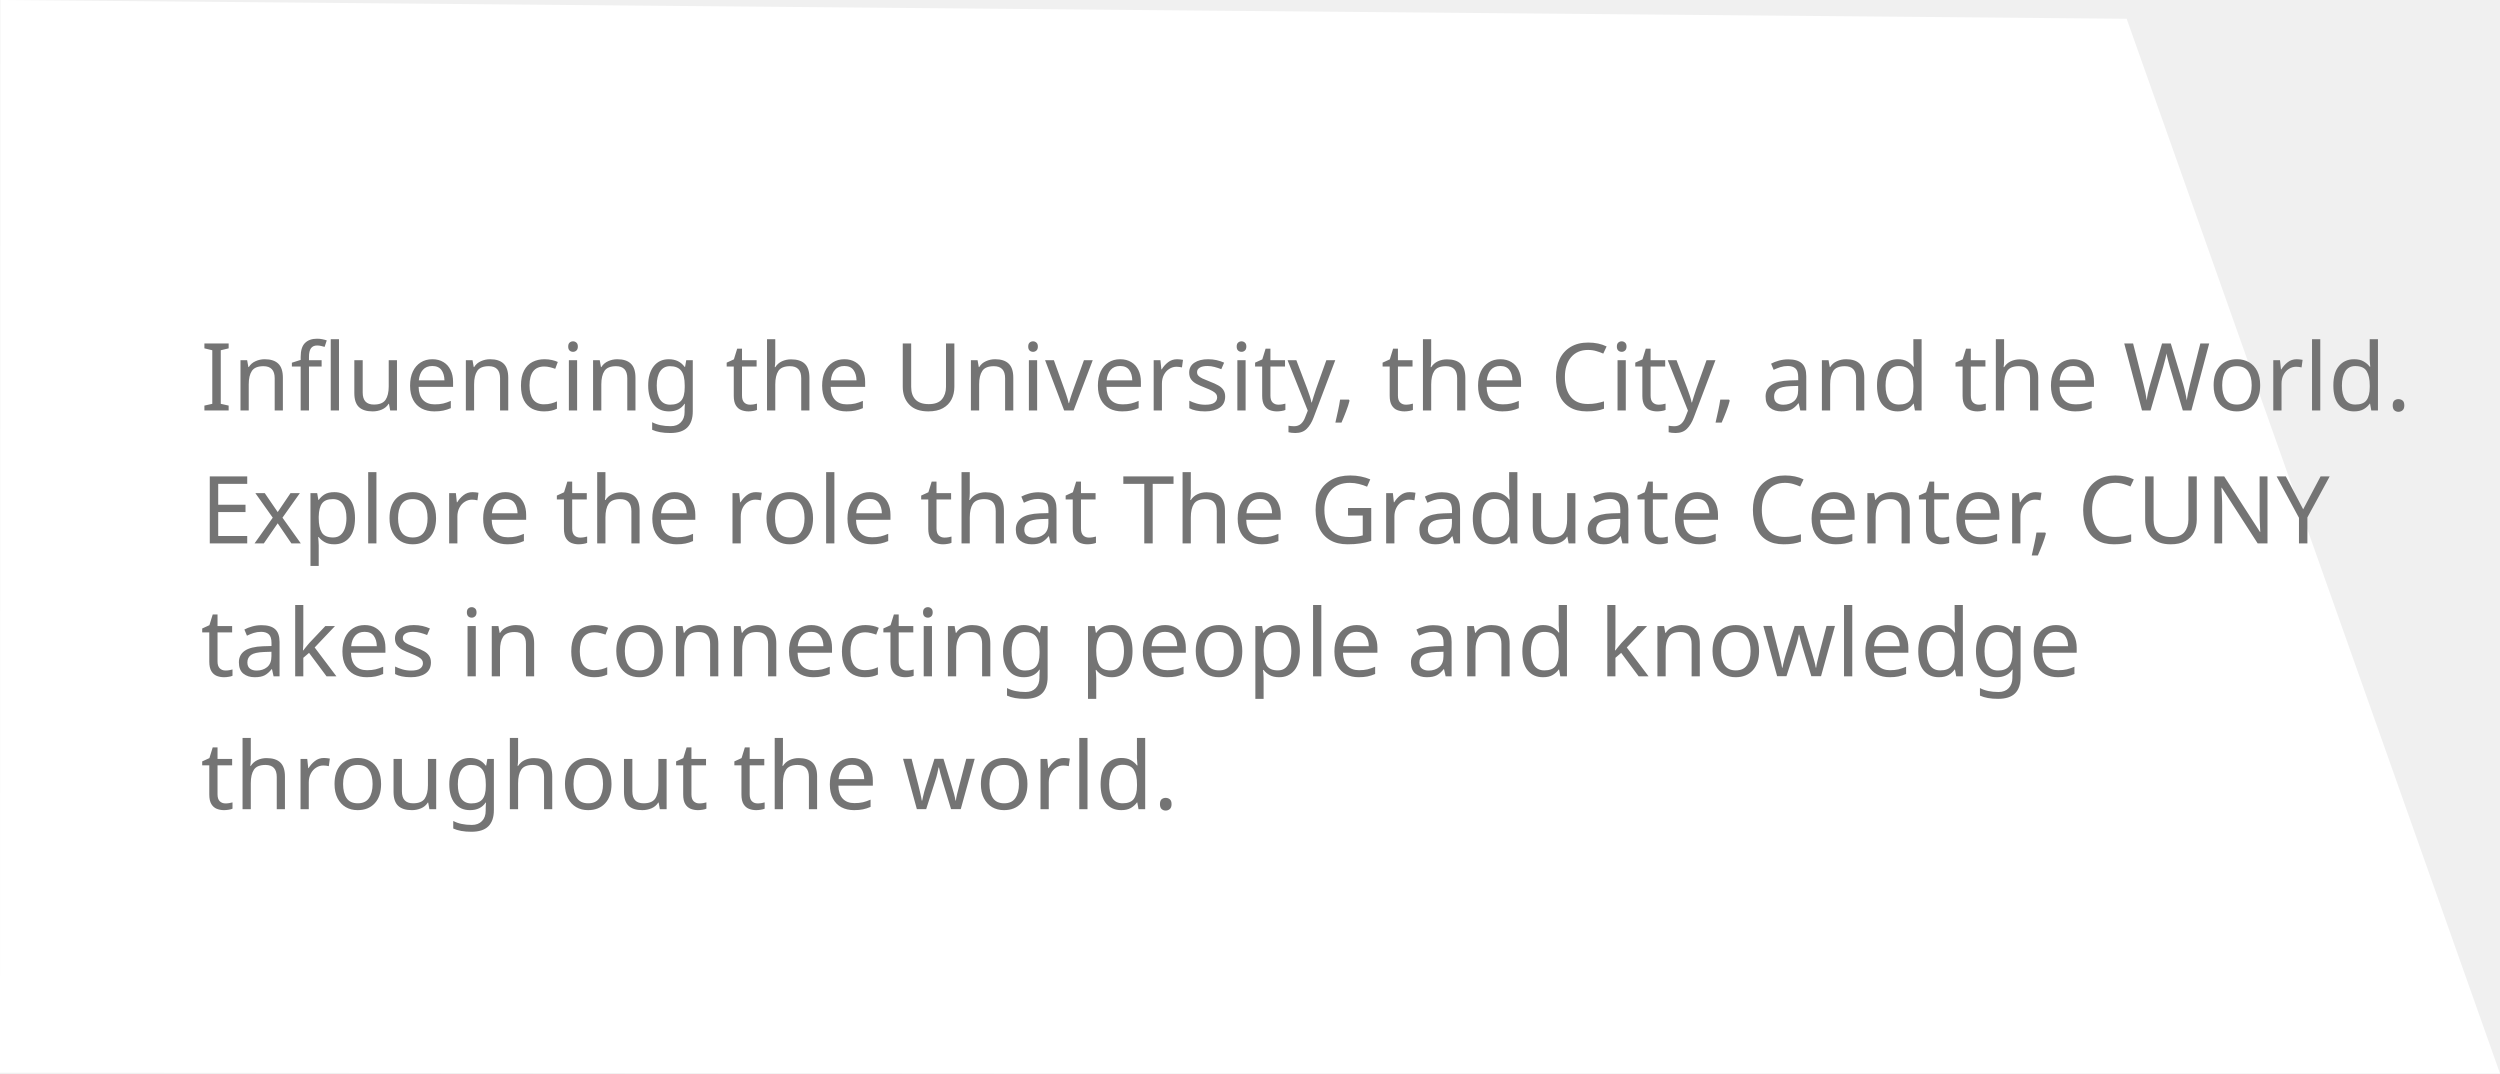
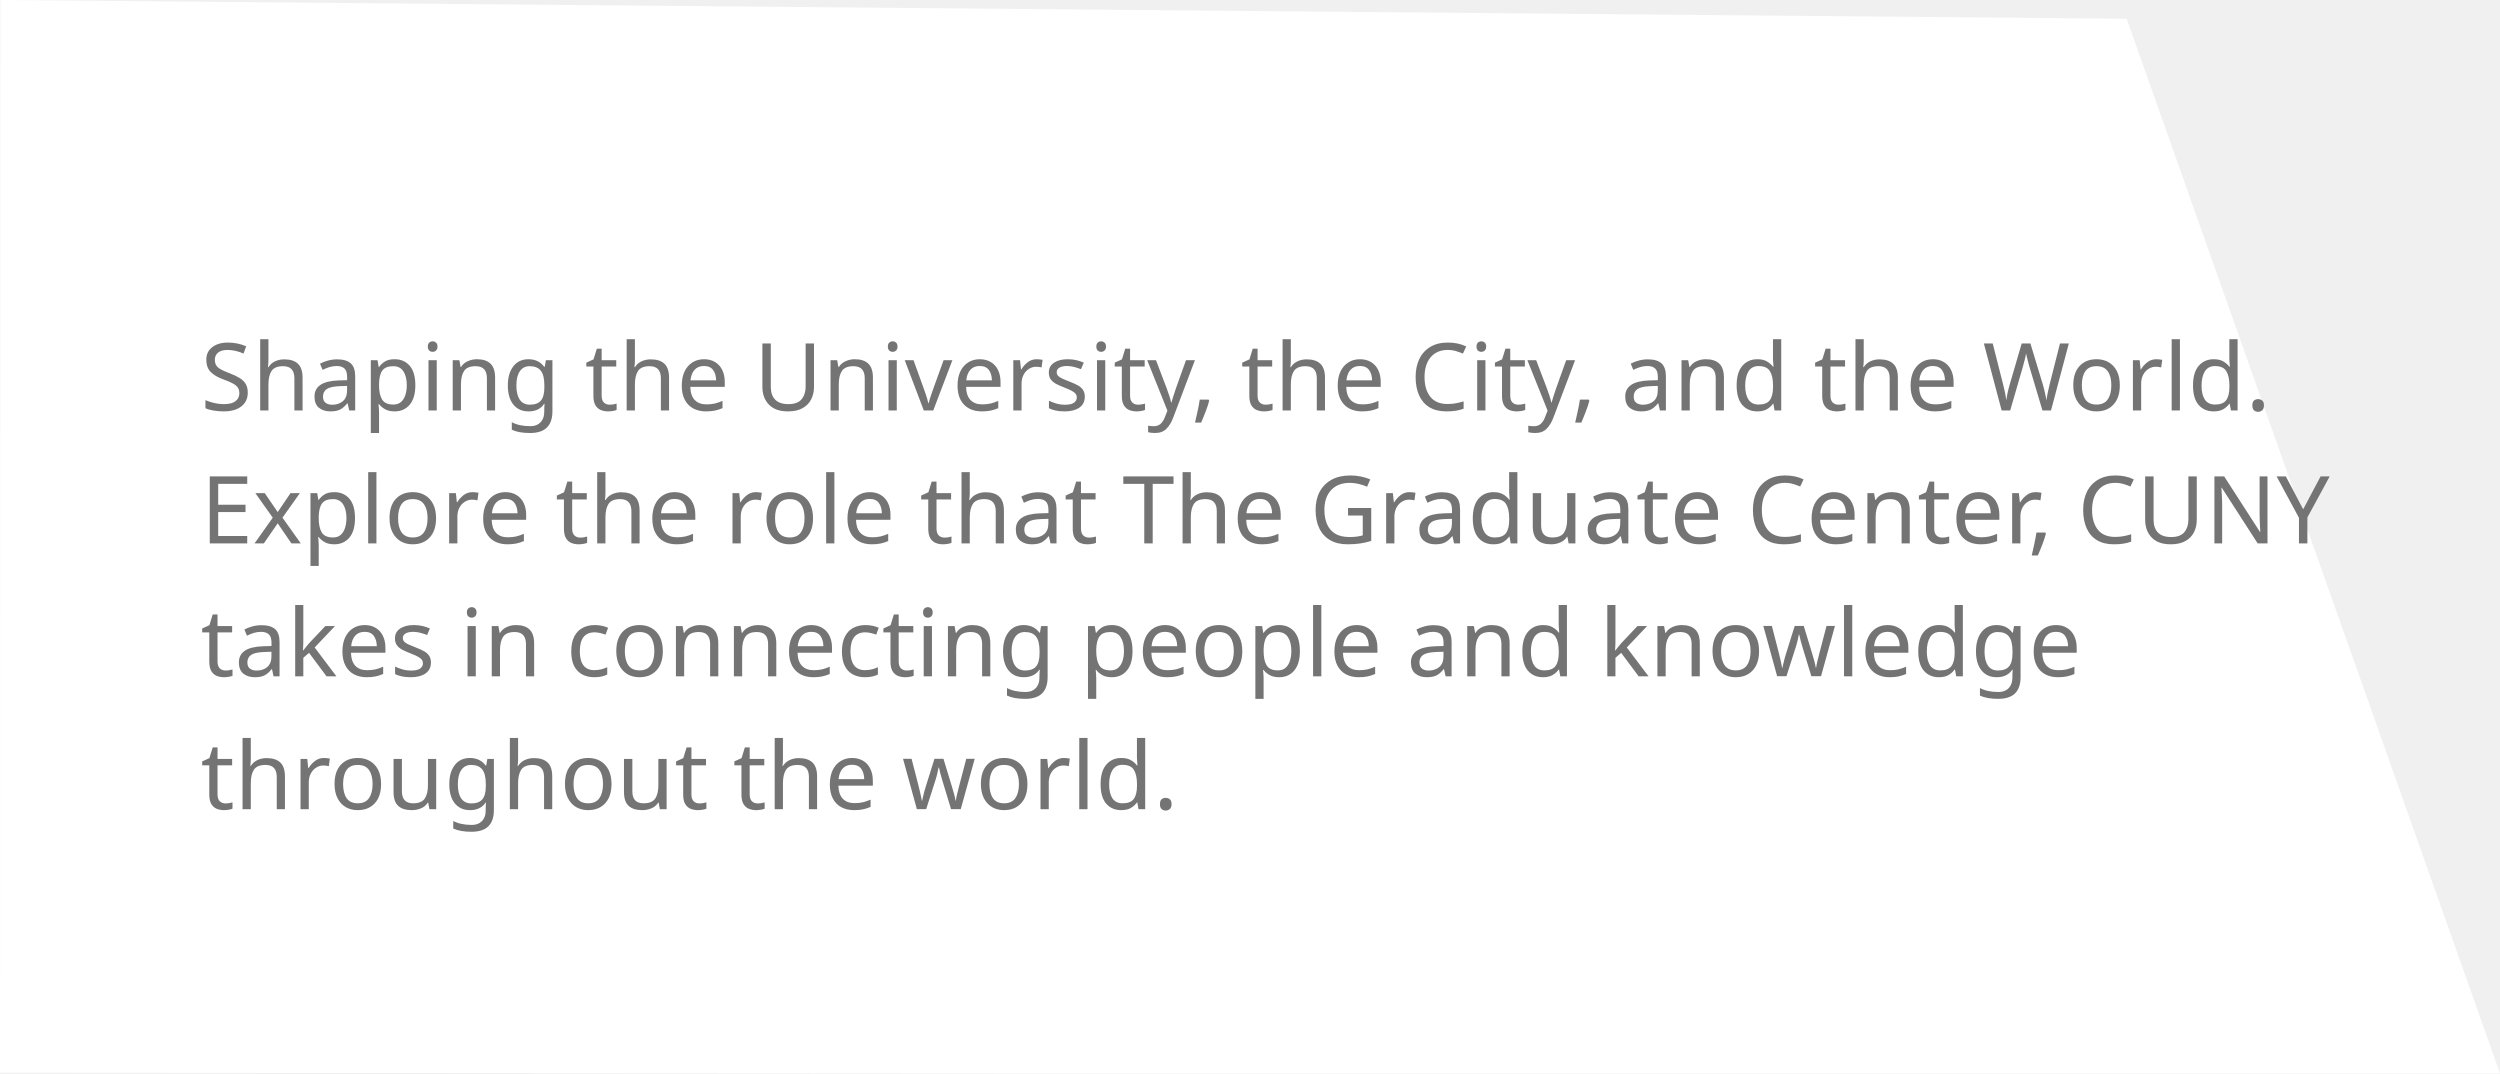
<svg xmlns="http://www.w3.org/2000/svg" xmlns:xlink="http://www.w3.org/1999/xlink" version="1.1" id="Layer_1" x="0px" y="0px" viewBox="0 0 639.5 274.6" enable-background="new 0 0 639.5 274.6" xml:space="preserve">
  <defs>
    <style type="text/css">
    
        @font-face {
          font-family: 'Univers-CondensedBold';
          src: url('../font/univers/Univers 67 Condensed Bold.eot');
          src: url('../font/univers/Univers 67 Condensed Bold.eot?#iefix') format('embedded-opentype'),
            url('../font/univers/Univers 67 Condensed Bold.woff') format('woff'),
            url('../font/univers/Univers 67 Condensed Bold.ttf') format('truetype'),
            url('../font/univers/Univers 67 Condensed Bold.svg#svgFontName') format('svg');
        }
        @font-face {
  font-family: 'Univers-Condensed';
  src: url('../font/univers/Univers 57 Condensed.eot');
  src: url('../font/univers/Univers 57 Condensed.eot?#iefix') format('embedded-opentype'),
       url('../font/univers/Univers 57 Condensed.woff') format('woff'),
       url('../font/univers/Univers 57 Condensed.ttf') format('truetype'),
       url('../font/univers/Univers 57 Condensed.svg#svgFontName') format('svg');
}
    
    </style>
  </defs>
  <g>
    <defs>
      <polygon id="SVGID_1_" points="276.6,274.6 468.5,274.6 639.5,274.6 544,4.8 0.1,0 0,274.4   " />
    </defs>
    <clipPath id="SVGID_2_">
      <use xlink:href="#SVGID_1_" overflow="visible" />
    </clipPath>
    <rect x="-93" y="-5" clip-path="url(#SVGID_2_)" fill="#FFFFFF" width="737.5" height="284.6" />
  </g>
-   <text transform="matrix(1 0 0 1 51.3333 105)" fill="#747474" font-family="'Univers-CondensedBold'" font-size="24">Influencing the University, the City, and the World. </text>
+   <text transform="matrix(1 0 0 1 51.3333 105)" fill="#747474" font-family="'Univers-CondensedBold'" font-size="24">Shaping the University, the City, and the World. </text>
  <text transform="matrix(1 0 0 1 51.3333 139)" fill="#747474" font-family="'Univers-Condensed'" font-size="24">Explore the role that The Graduate Center, CUNY </text>
  <text transform="matrix(1 0 0 1 51.3333 173)" fill="#747474" font-family="'Univers-Condensed'" font-size="24">takes in connecting people and knowledge </text>
  <text transform="matrix(1 0 0 1 51.3333 207)" fill="#747474" font-family="'Univers-Condensed'" font-size="24">throughout the world.</text>
</svg>
